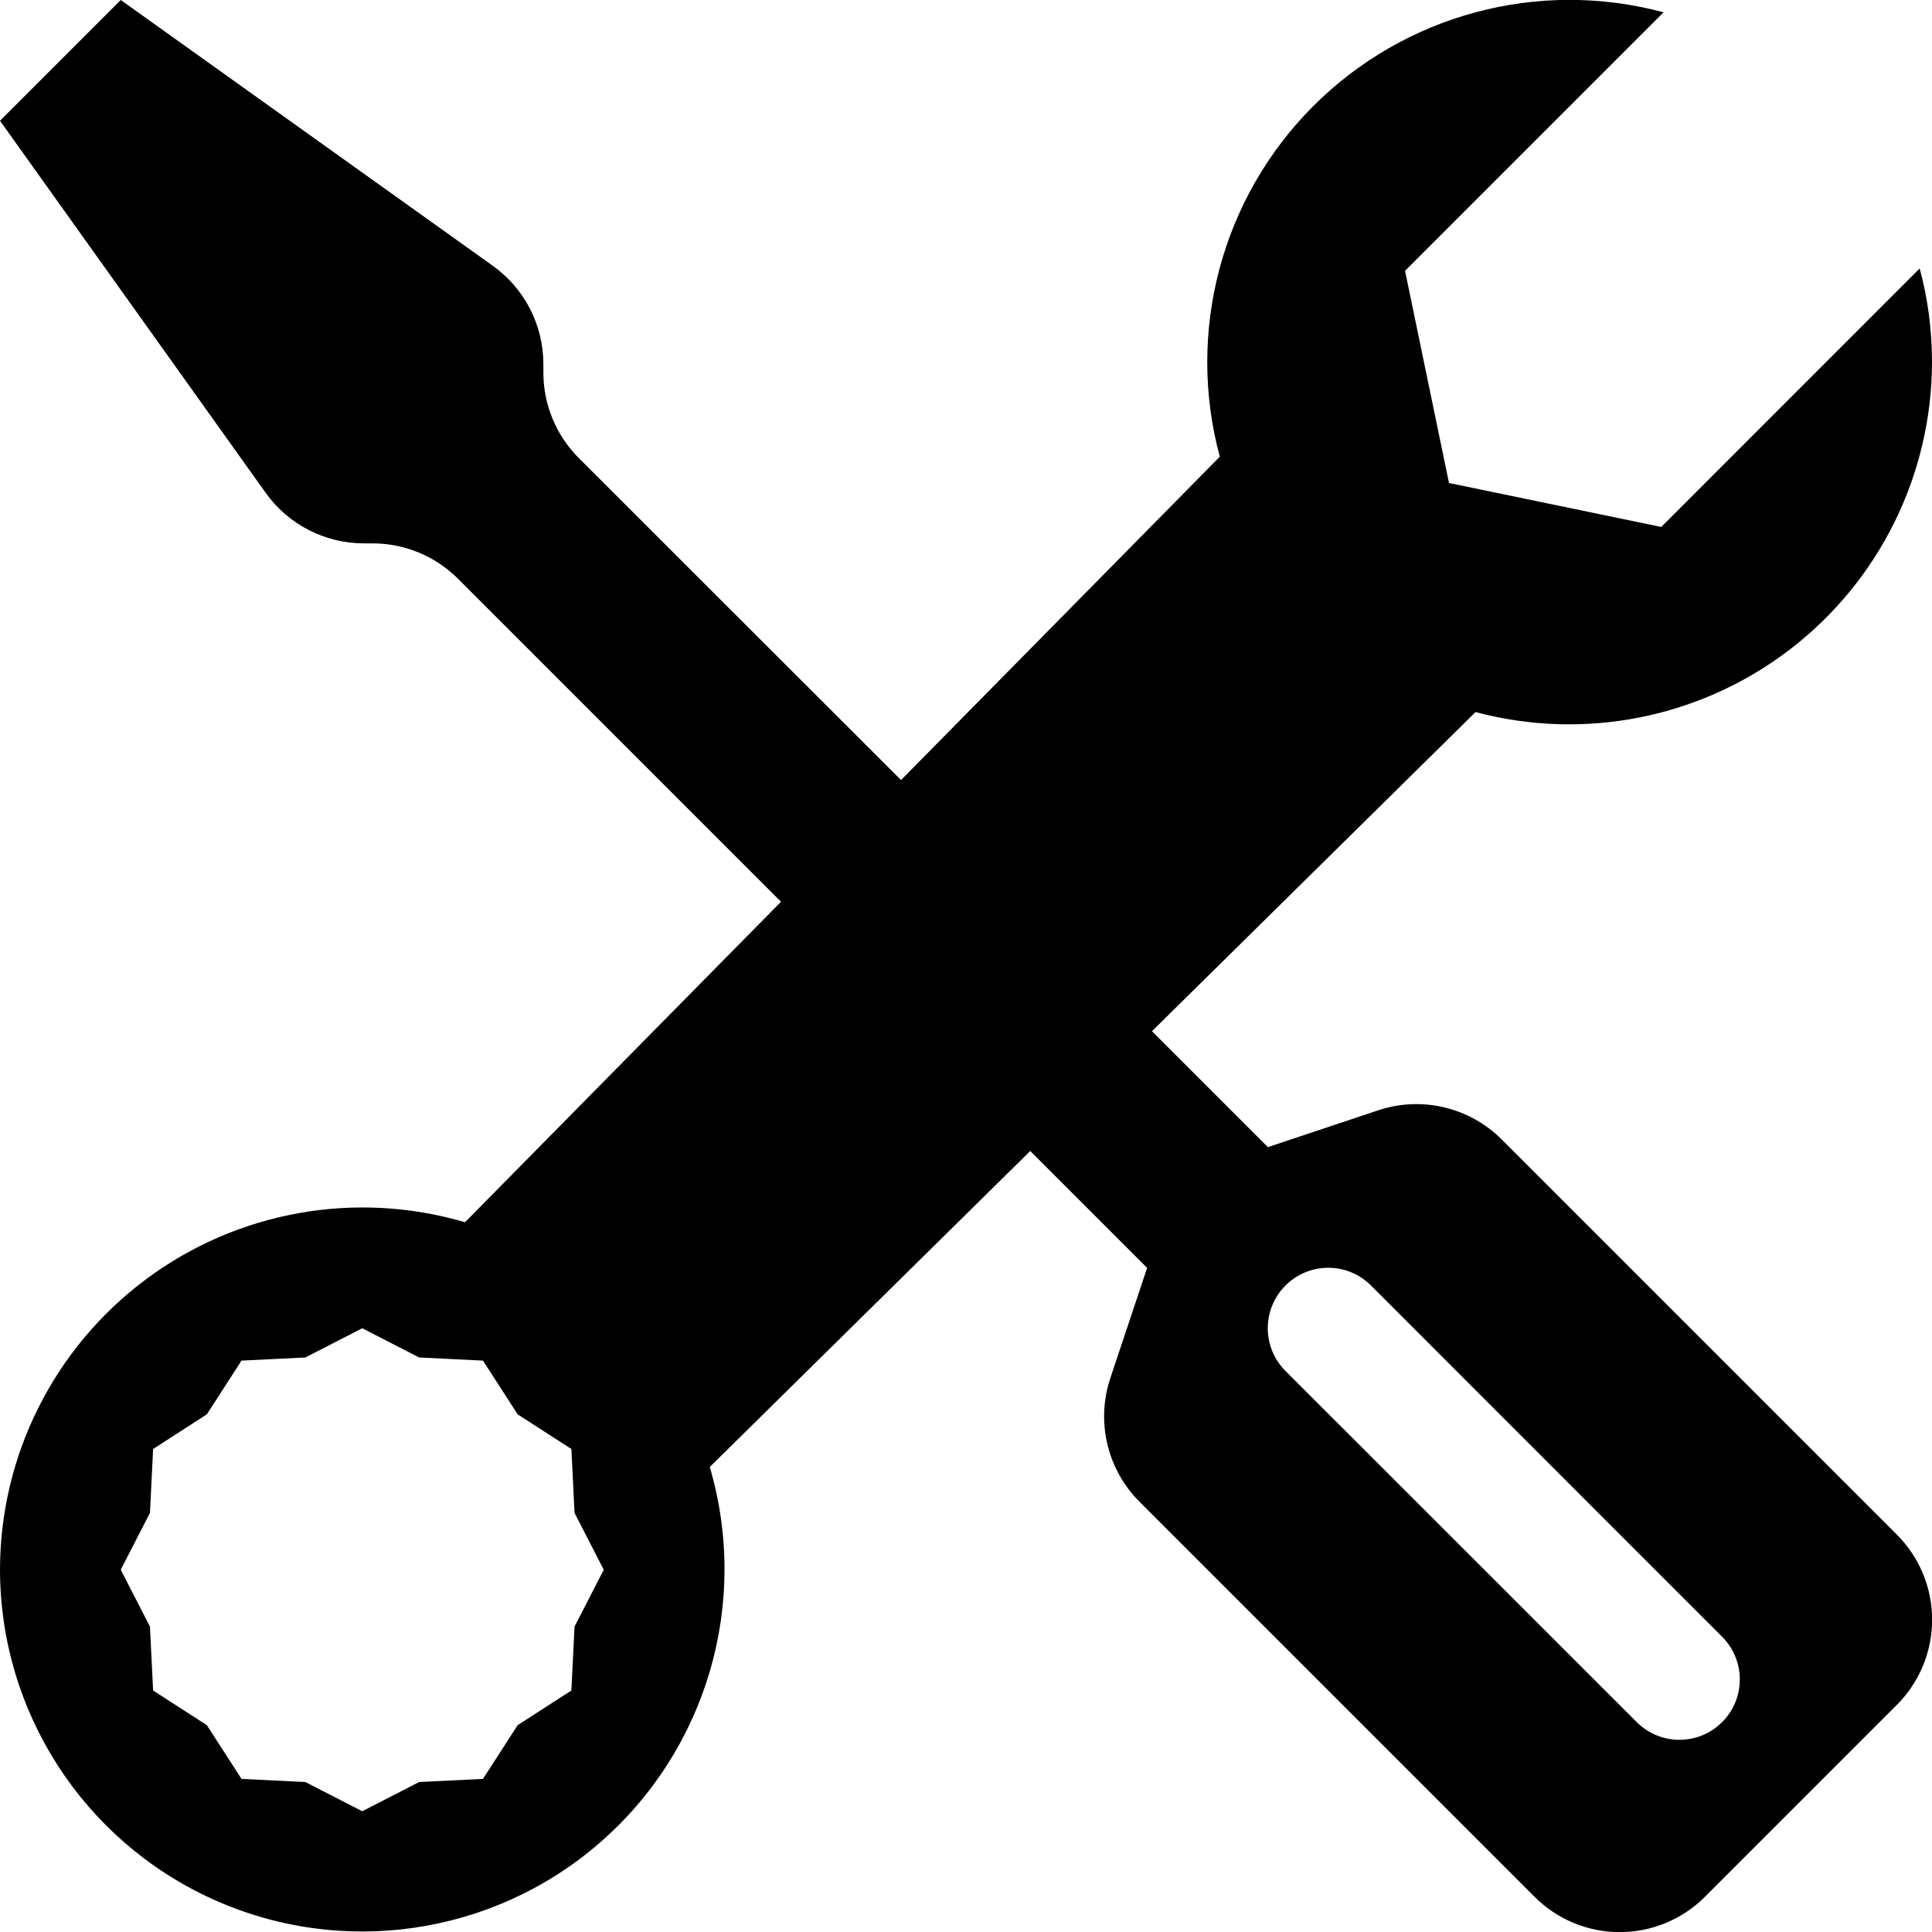
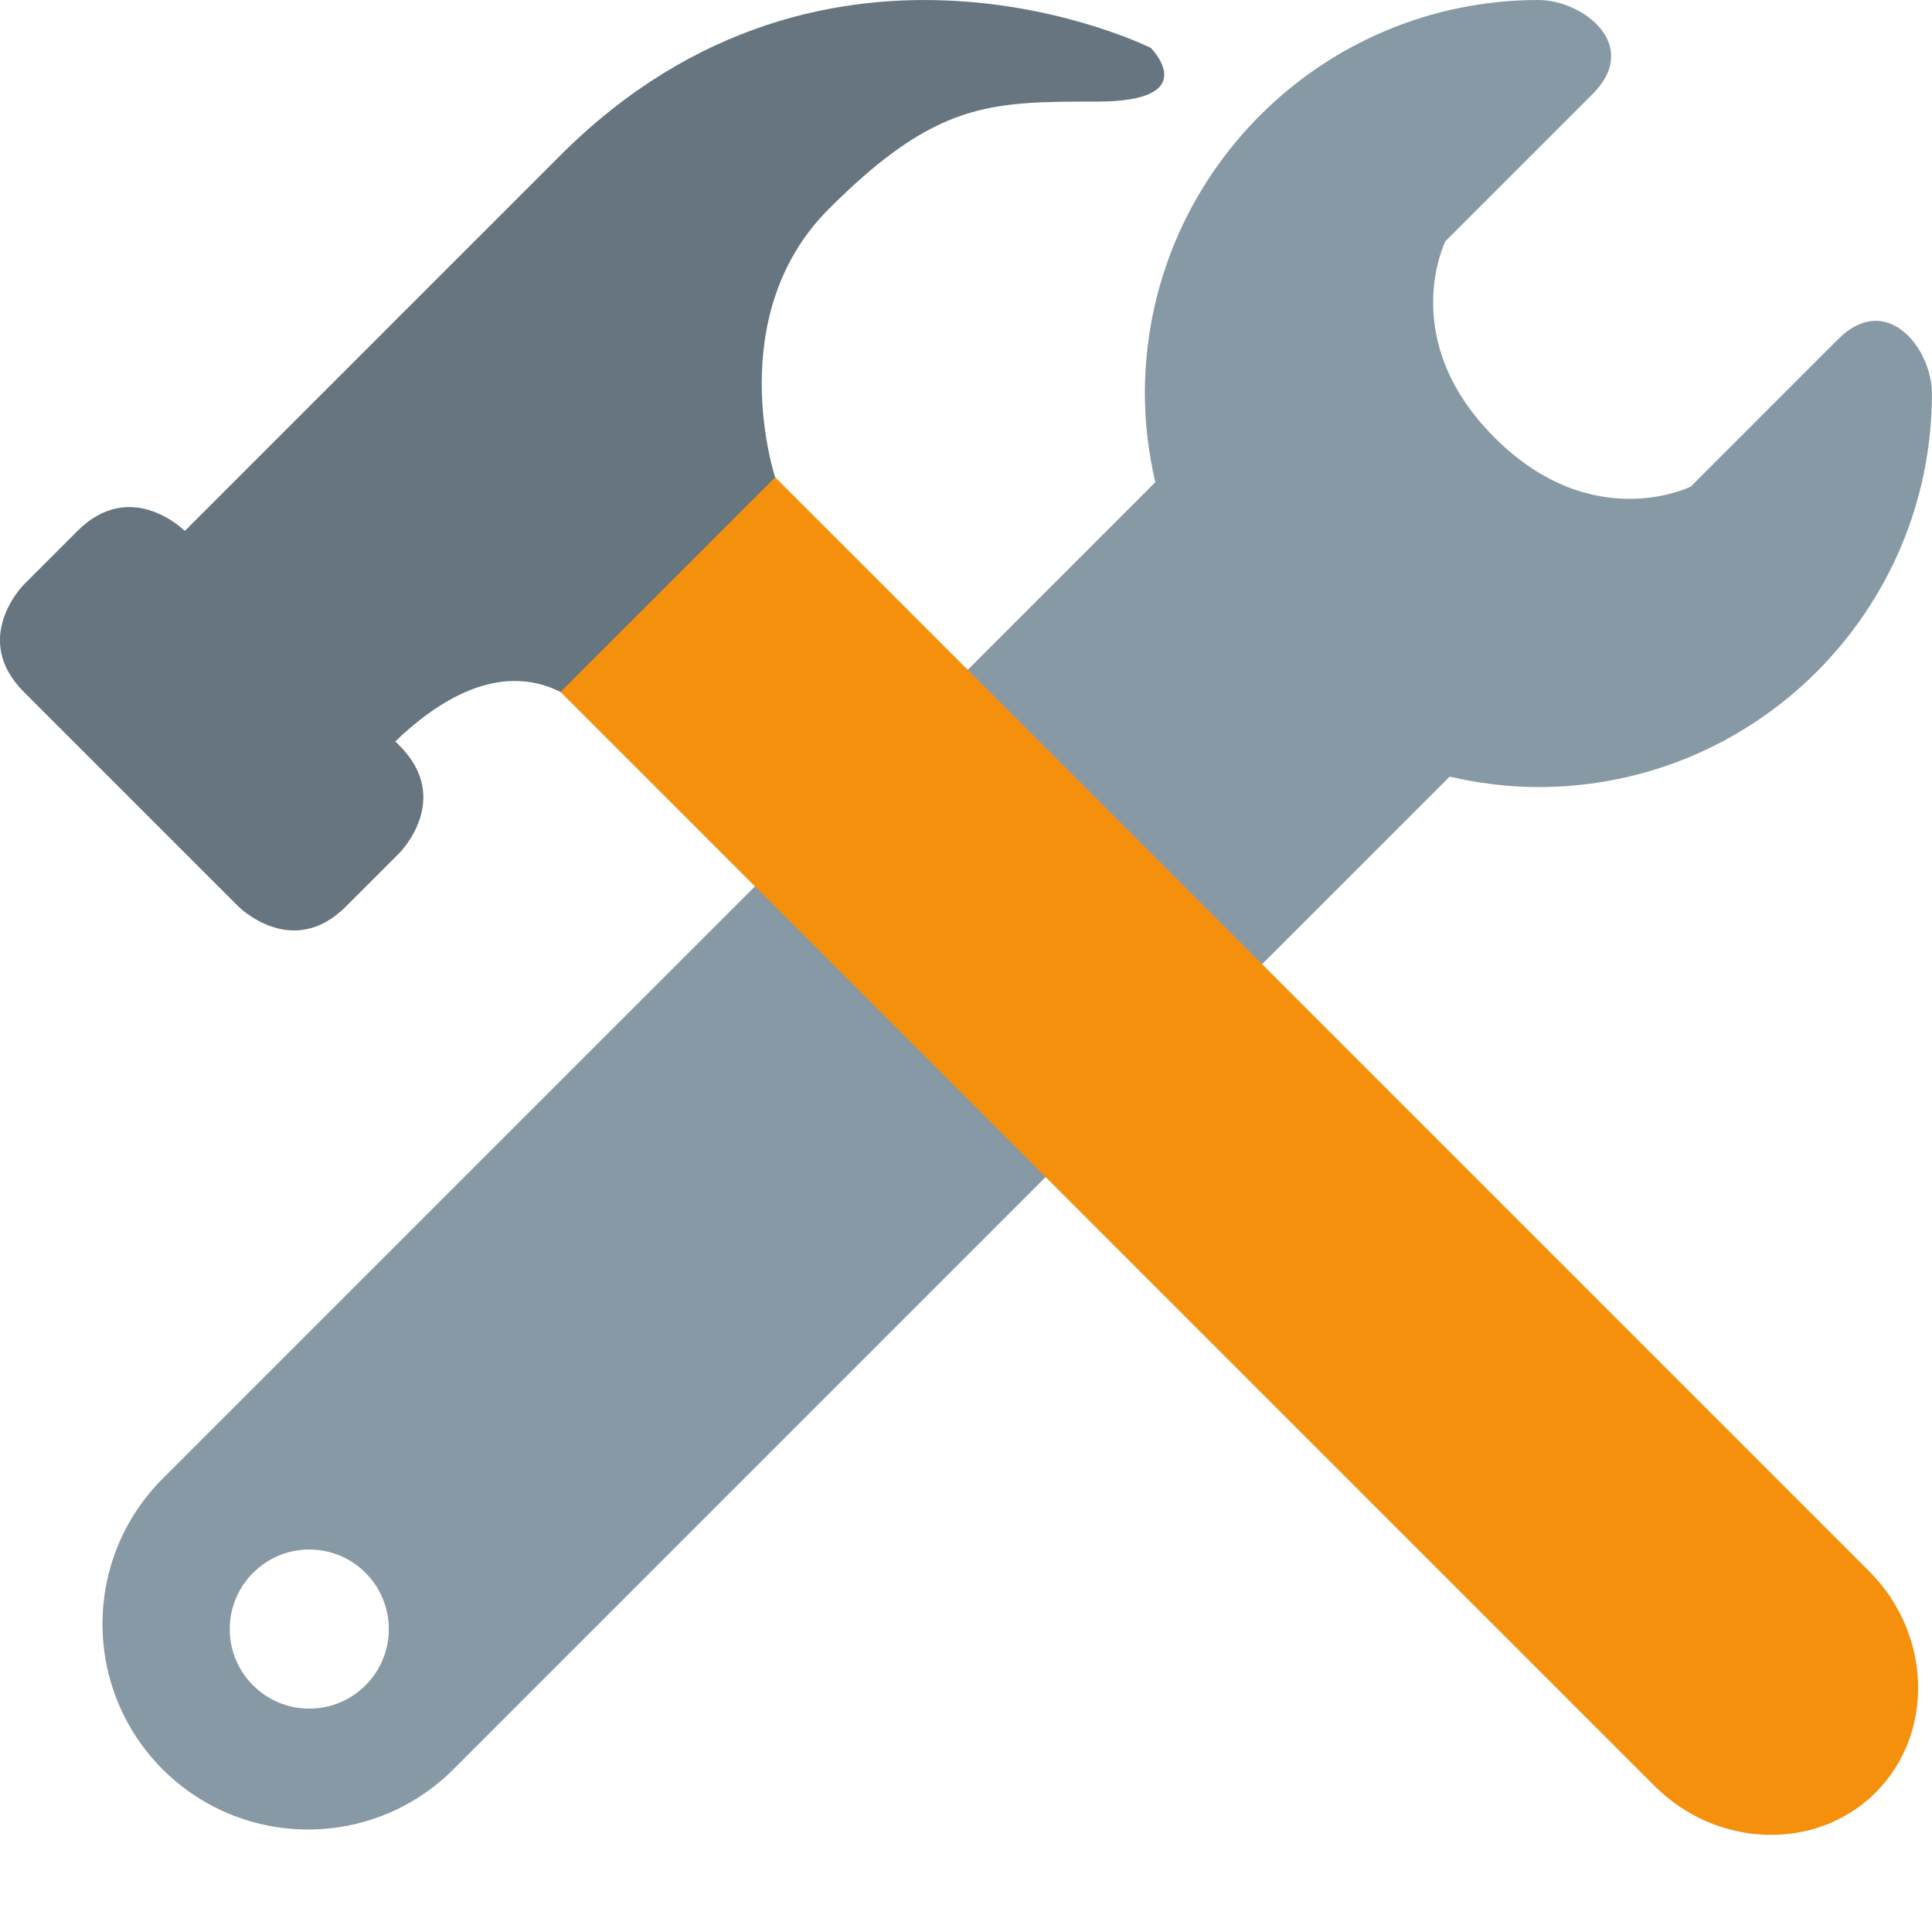
- <svg xmlns="http://www.w3.org/2000/svg" width="16" height="16" fill="currentColor" class="bi bi-tools" viewBox="0 0 16 16">
-   <path d="M1 0 0 1l2.2 3.081a1 1 0 0 0 .815.419h.07a1 1 0 0 1 .708.293l2.675 2.675-2.617 2.654A3.003 3.003 0 0 0 0 13a3 3 0 1 0 5.878-.851l2.654-2.617.968.968-.305.914a1 1 0 0 0 .242 1.023l3.27 3.27a.997.997 0 0 0 1.414 0l1.586-1.586a.997.997 0 0 0 0-1.414l-3.27-3.27a1 1 0 0 0-1.023-.242L10.5 9.5l-.96-.96 2.68-2.643A3.005 3.005 0 0 0 16 3c0-.269-.035-.53-.102-.777l-2.14 2.141L12 4l-.364-1.757L13.777.102a3 3 0 0 0-3.675 3.68L7.462 6.46 4.793 3.793a1 1 0 0 1-.293-.707v-.071a1 1 0 0 0-.419-.814L1 0Zm9.646 10.646a.5.5 0 0 1 .708 0l2.914 2.915a.5.5 0 0 1-.707.707l-2.915-2.914a.5.5 0 0 1 0-.708ZM3 11l.471.242.529.026.287.445.445.287.026.529L5 13l-.242.471-.026.529-.445.287-.287.445-.529.026L3 15l-.471-.242L2 14.732l-.287-.445L1.268 14l-.026-.529L1 13l.242-.471.026-.529.445-.287.287-.445.529-.026L3 11Z" />
+ <svg xmlns="http://www.w3.org/2000/svg" viewBox="0 0 36 36">
+   <path fill="#8899A6" d="M34.247 6.324l-2.742 2.743s-1.829.914-3.657-.915c-1.829-1.828-.915-3.657-.915-3.657l2.743-2.743C30.591.838 29.492 0 28.667 0c-4.051 0-7.334 3.283-7.334 7.333 0 .569.072 1.121.194 1.653l-6.199 6.199 5.485 5.485 6.199-6.198c.533.122 1.084.194 1.654.194 4.05 0 7.333-3.283 7.333-7.333.001-.83-.838-1.923-1.752-1.009zm-19.027 9.04L3.031 27.552c-1.495 1.496-1.495 3.921 0 5.417 1.497 1.495 3.921 1.495 5.417 0l12.187-12.188-5.415-5.417zM5.763 31.838c-.819 0-1.482-.664-1.482-1.482s.664-1.483 1.482-1.483c.819 0 1.482.664 1.482 1.483 0 .818-.663 1.482-1.482 1.482z" />
+   <path fill="#F4900C" d="M30.83 33.279c1.166 1.166 3.022 1.221 4.121.121 1.1-1.1 1.045-2.955-.121-4.121L11.565 6.014c-1.167-1.167-3.021-1.221-4.121-.121-1.1 1.1-1.045 2.955.121 4.121L30.83 33.279z" />
+   <path fill="#66757F" d="M21.444.893s-6-3-11 2l-7 7s-1-1-2 0l-1 1s-1 1 0 2l4 4s1 1 2 0l1-1s1-1 0-2l-.078-.078c.77-.743 1.923-1.5 3.078-.922l4-4s-1-3 1-5 3-2 5-2 1-1 1-1z" />
</svg>
